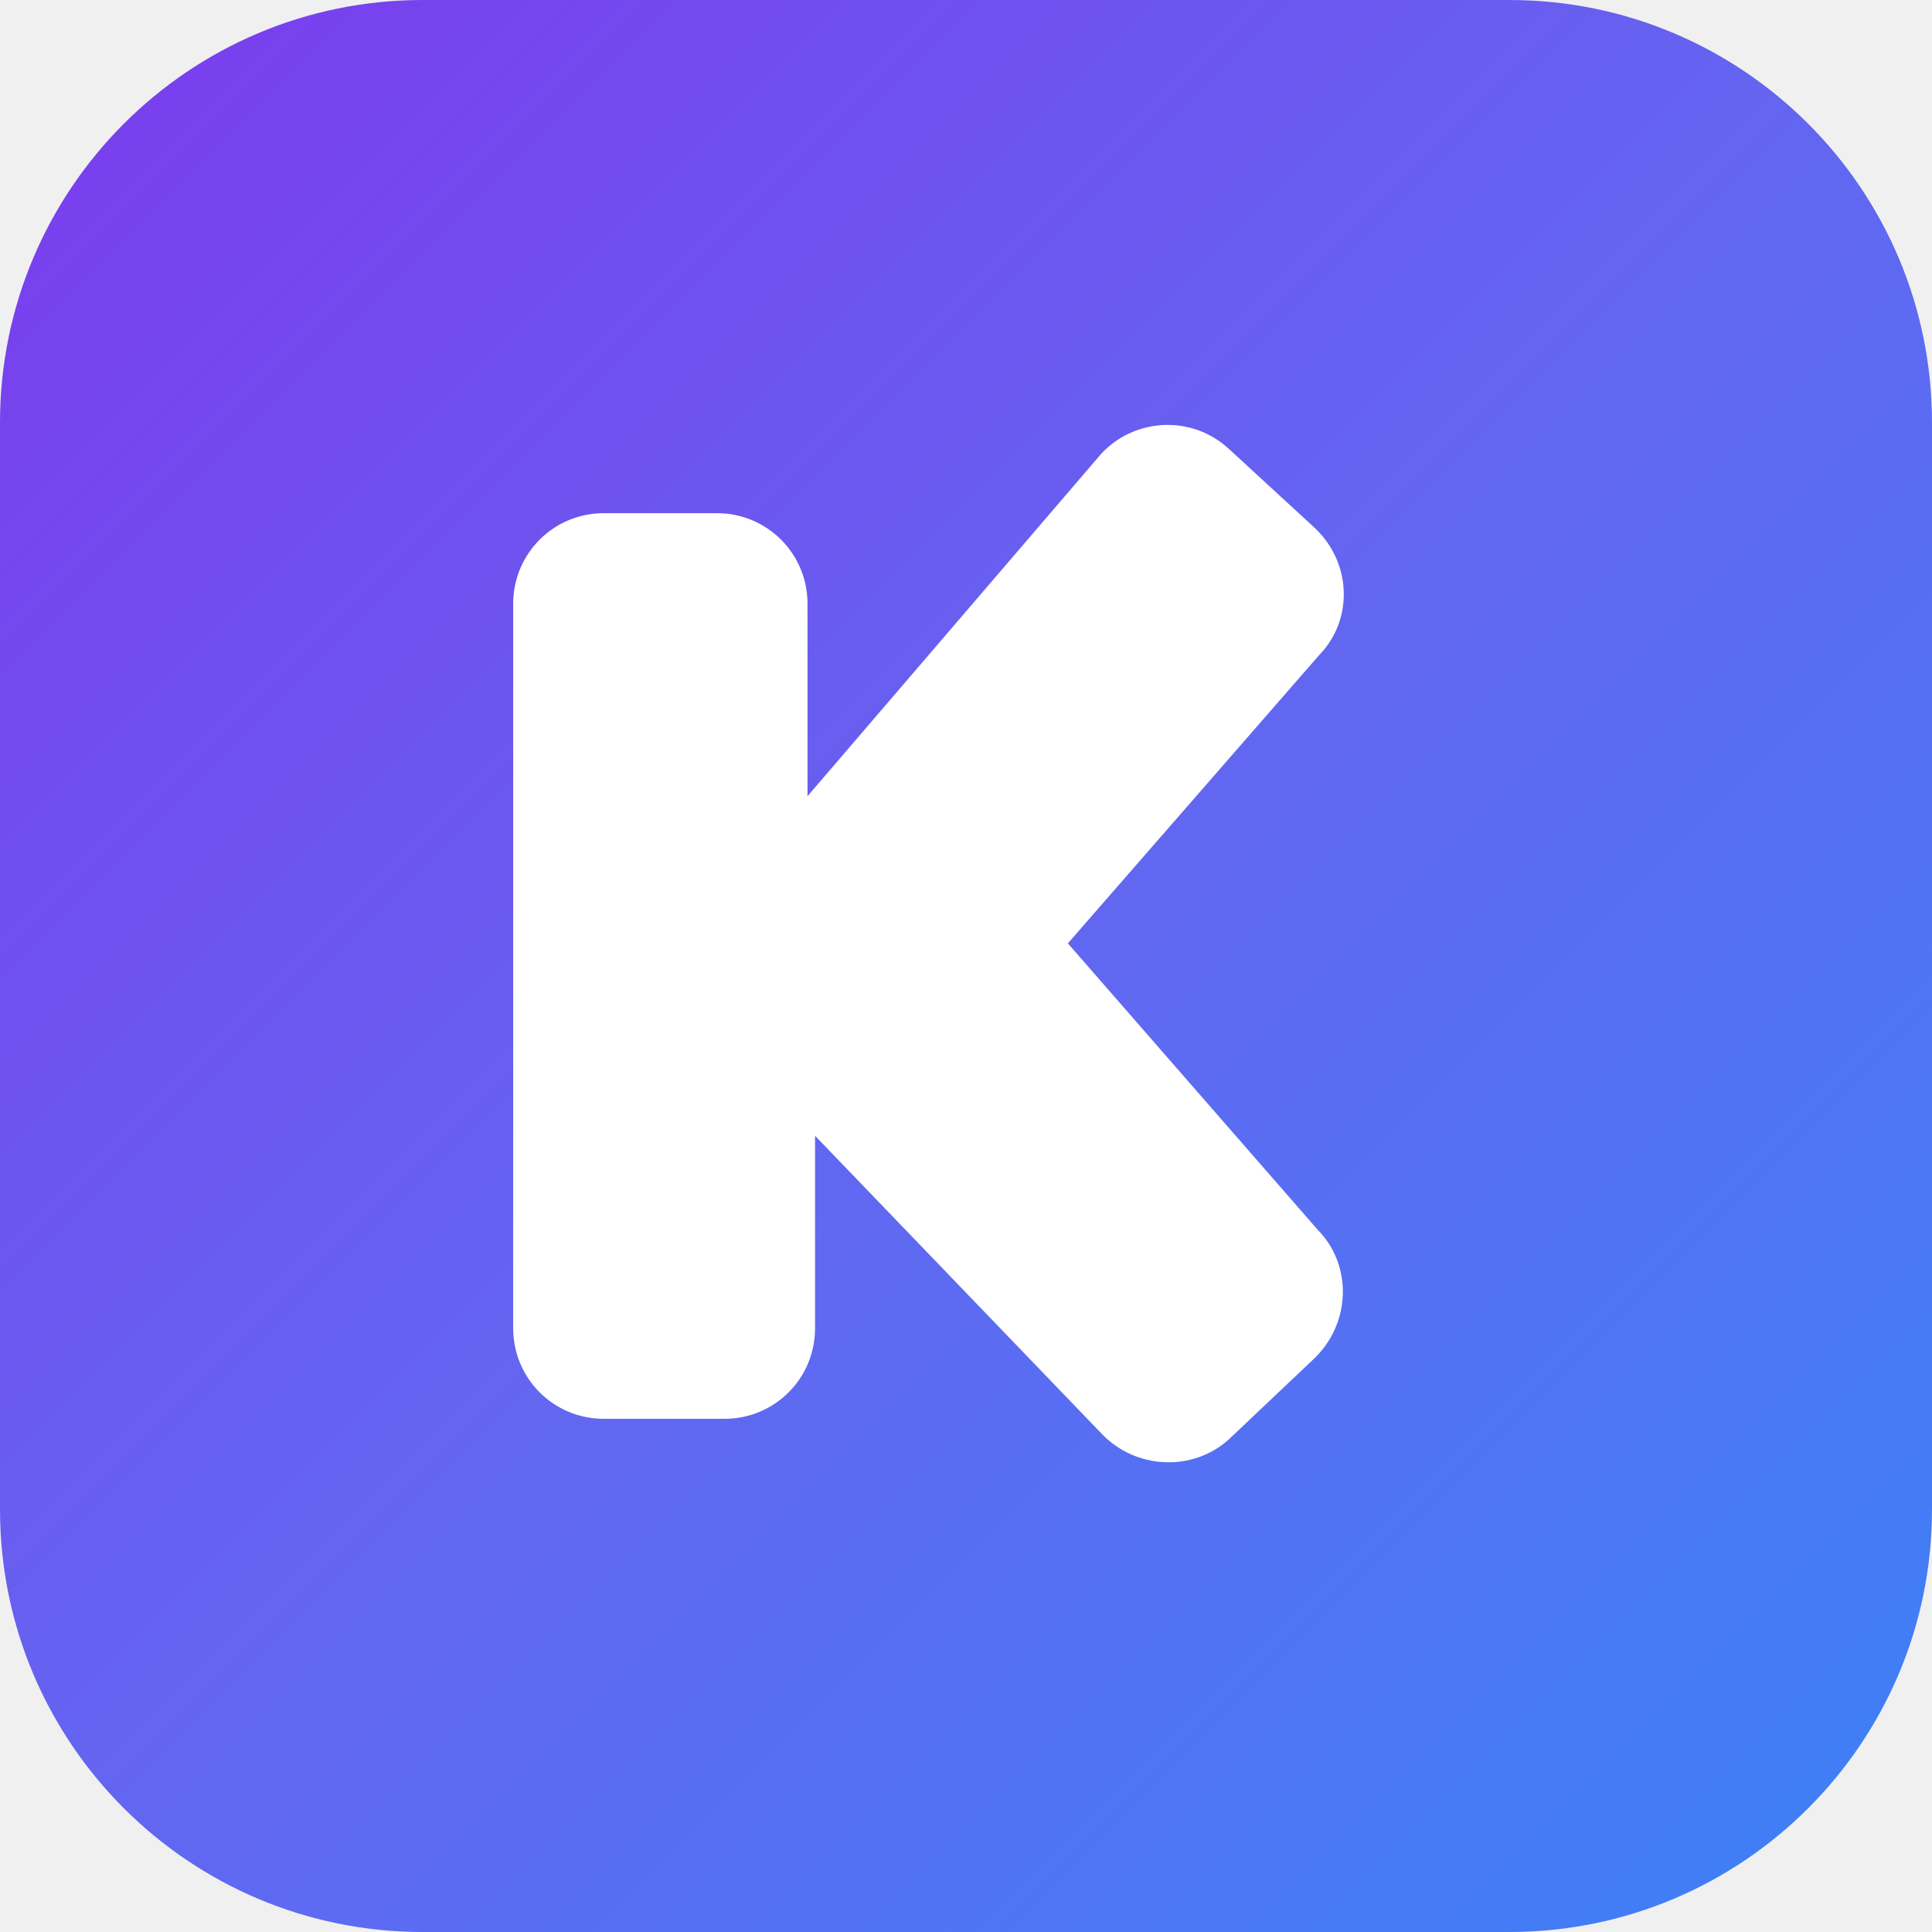
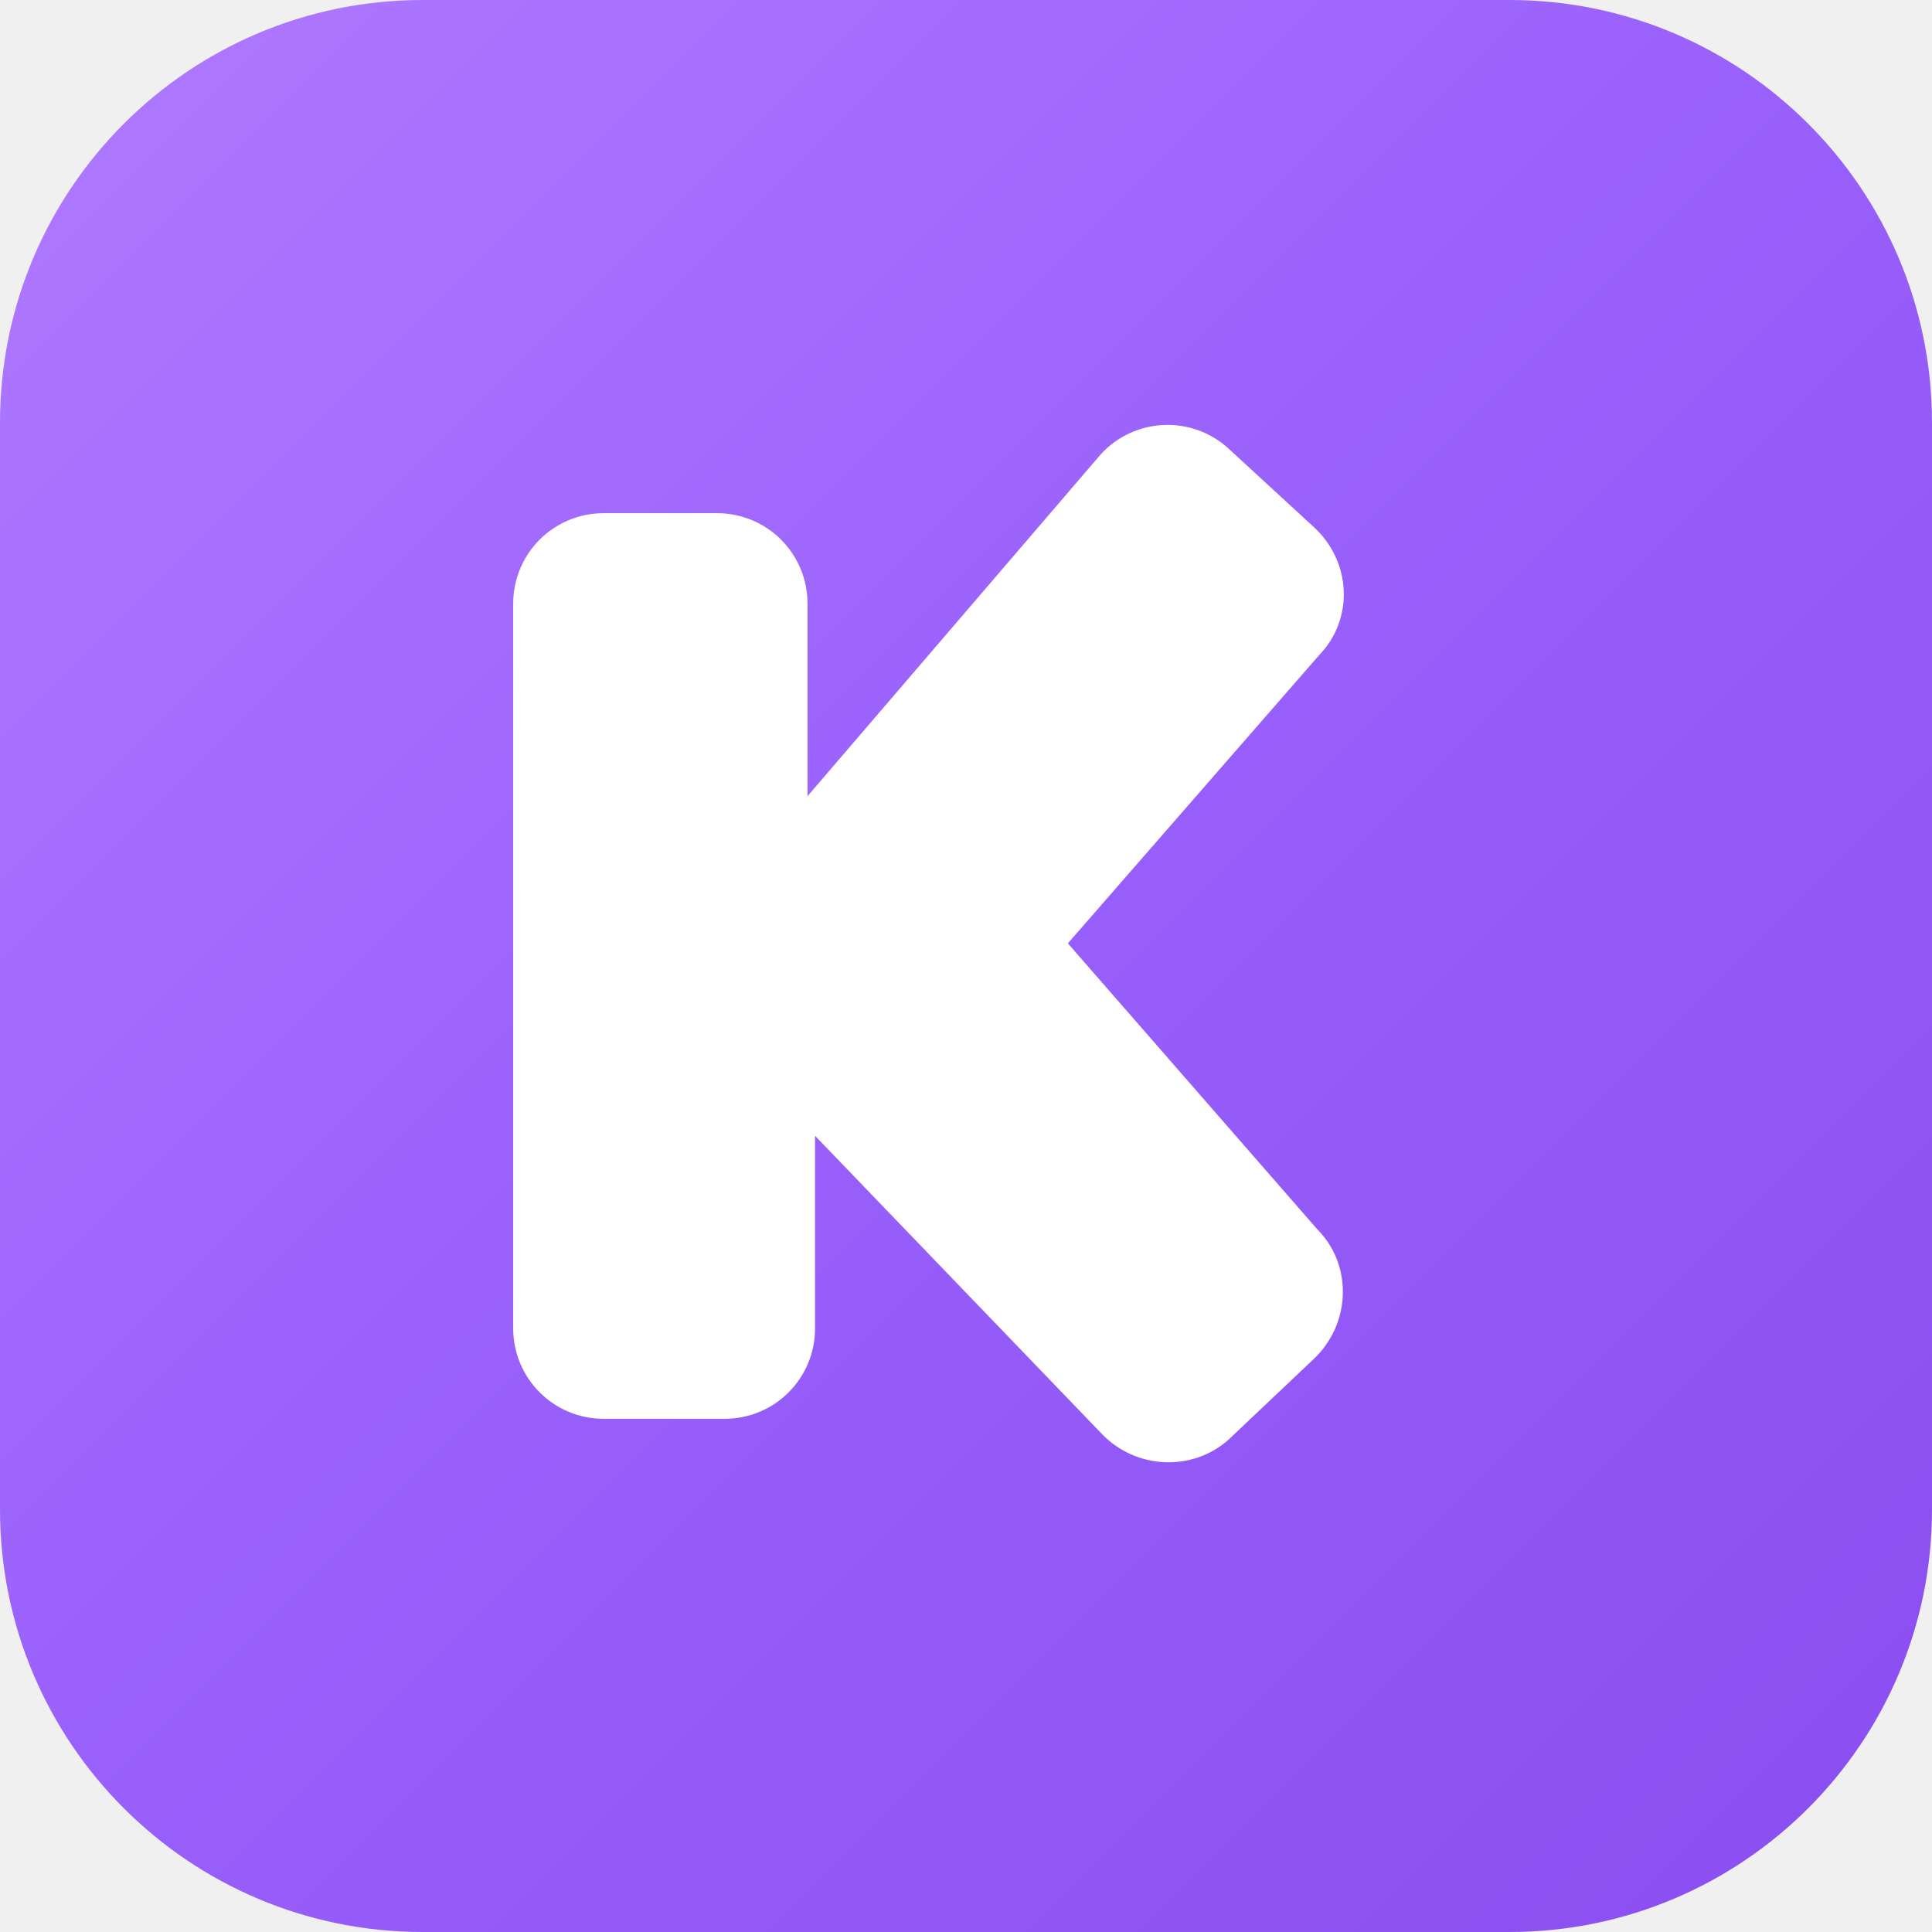
<svg xmlns="http://www.w3.org/2000/svg" viewBox="0 0 512 512">
  <defs>
    <linearGradient id="kimiGradient" x1="0%" y1="0%" x2="100%" y2="100%">
-       <stop offset="0%" stop-color="#7c3aed" />
-       <stop offset="50%" stop-color="#6366f1" />
-       <stop offset="100%" stop-color="#3b82f6" />
+       <stop offset="0%" stop-color="#b07aff" />
+       <stop offset="50%" stop-color="#985ffb" />
+       <stop offset="100%" stop-color="#8a4df0" />
    </linearGradient>
  </defs>
  <rect width="512" height="512" rx="112" fill="url(#kimiGradient)" />
  <path d="M160 136c-13.3 0-24 10.7-24 24v192c0 13.3 10.7 24 24 24h32c13.3 0 24-10.7 24-24V301l76 79c9 9.4 24 10.1 33.6 1.5l22.6-21.4c9.8-9.3 10.3-24.8 1-34.2L283 250l66.6-76.4c9.2-9.5 8.6-24.7-1.4-33.9l-22.6-20.8c-9.7-8.9-24.8-8.3-33.8 1.4L214 211V160c0-13.3-10.7-24-24-24h-30z" fill="#ffffff" />
</svg>
